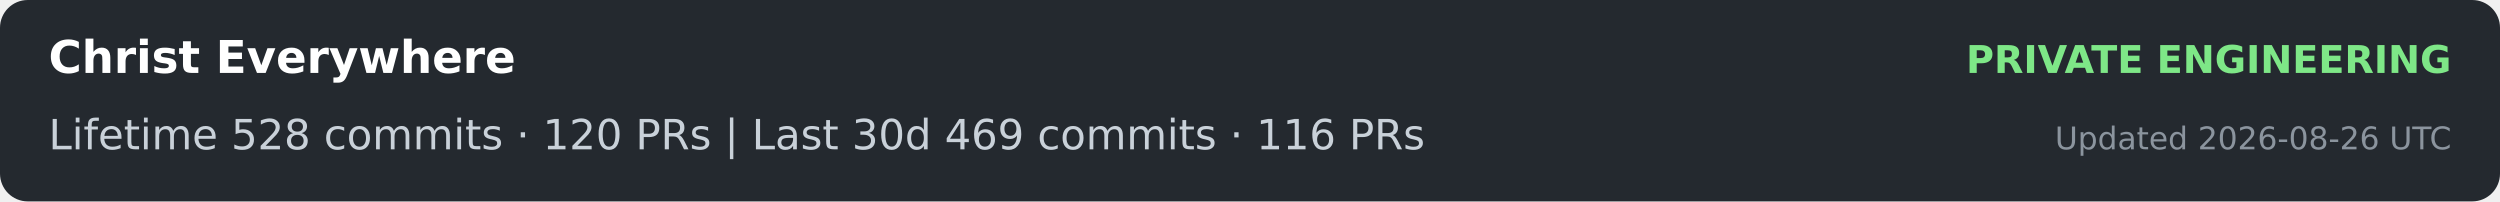
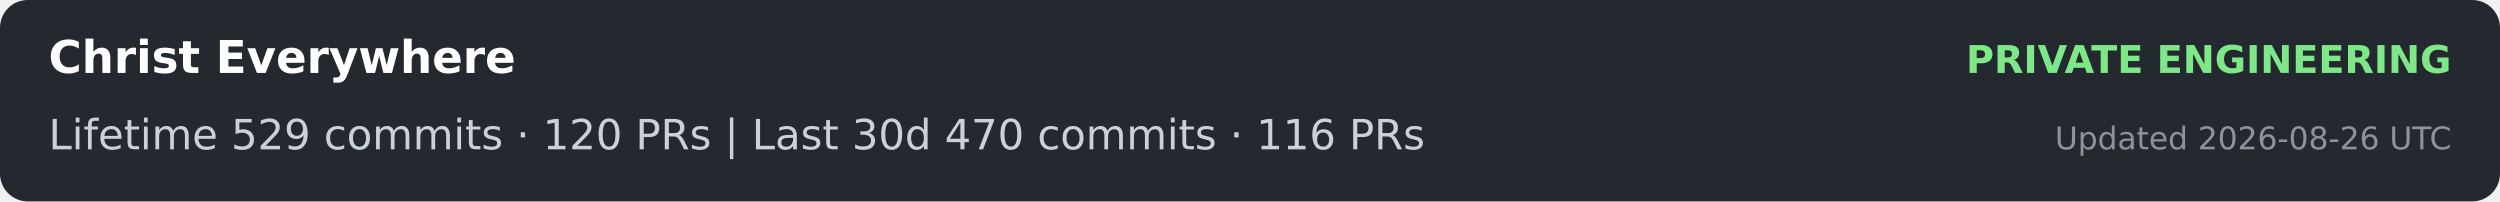
- <svg xmlns="http://www.w3.org/2000/svg" width="720" height="58" role="img" aria-label="Christ Everywhere: lifetime 528 commits and 120 PRs; last 30 days 469 commits and 116 PRs">
+ <svg xmlns="http://www.w3.org/2000/svg" width="720" height="58" role="img" aria-label="Christ Everywhere: lifetime 529 commits and 120 PRs; last 30 days 470 commits and 116 PRs">
  <rect width="720" height="58" rx="8" fill="#24292f" />
  <text x="14" y="21" fill="#ffffff" font-family="Verdana,DejaVu Sans,sans-serif" font-size="13" font-weight="700">Christ Everywhere</text>
  <text x="706" y="21" text-anchor="end" fill="#7ee787" font-family="Verdana,DejaVu Sans,sans-serif" font-size="11" font-weight="700">PRIVATE ENGINEERING</text>
-   <text x="14" y="43" fill="#c9d1d9" font-family="Verdana,DejaVu Sans,sans-serif" font-size="12">Lifetime  528 commits · 120 PRs     |     Last 30d  469 commits · 116 PRs</text>
+   <text x="14" y="43" fill="#c9d1d9" font-family="Verdana,DejaVu Sans,sans-serif" font-size="12">Lifetime  529 commits · 120 PRs     |     Last 30d  470 commits · 116 PRs</text>
  <text x="706" y="43" text-anchor="end" fill="#8b949e" font-family="Verdana,DejaVu Sans,sans-serif" font-size="9">Updated 2026-08-26 UTC</text>
</svg>
